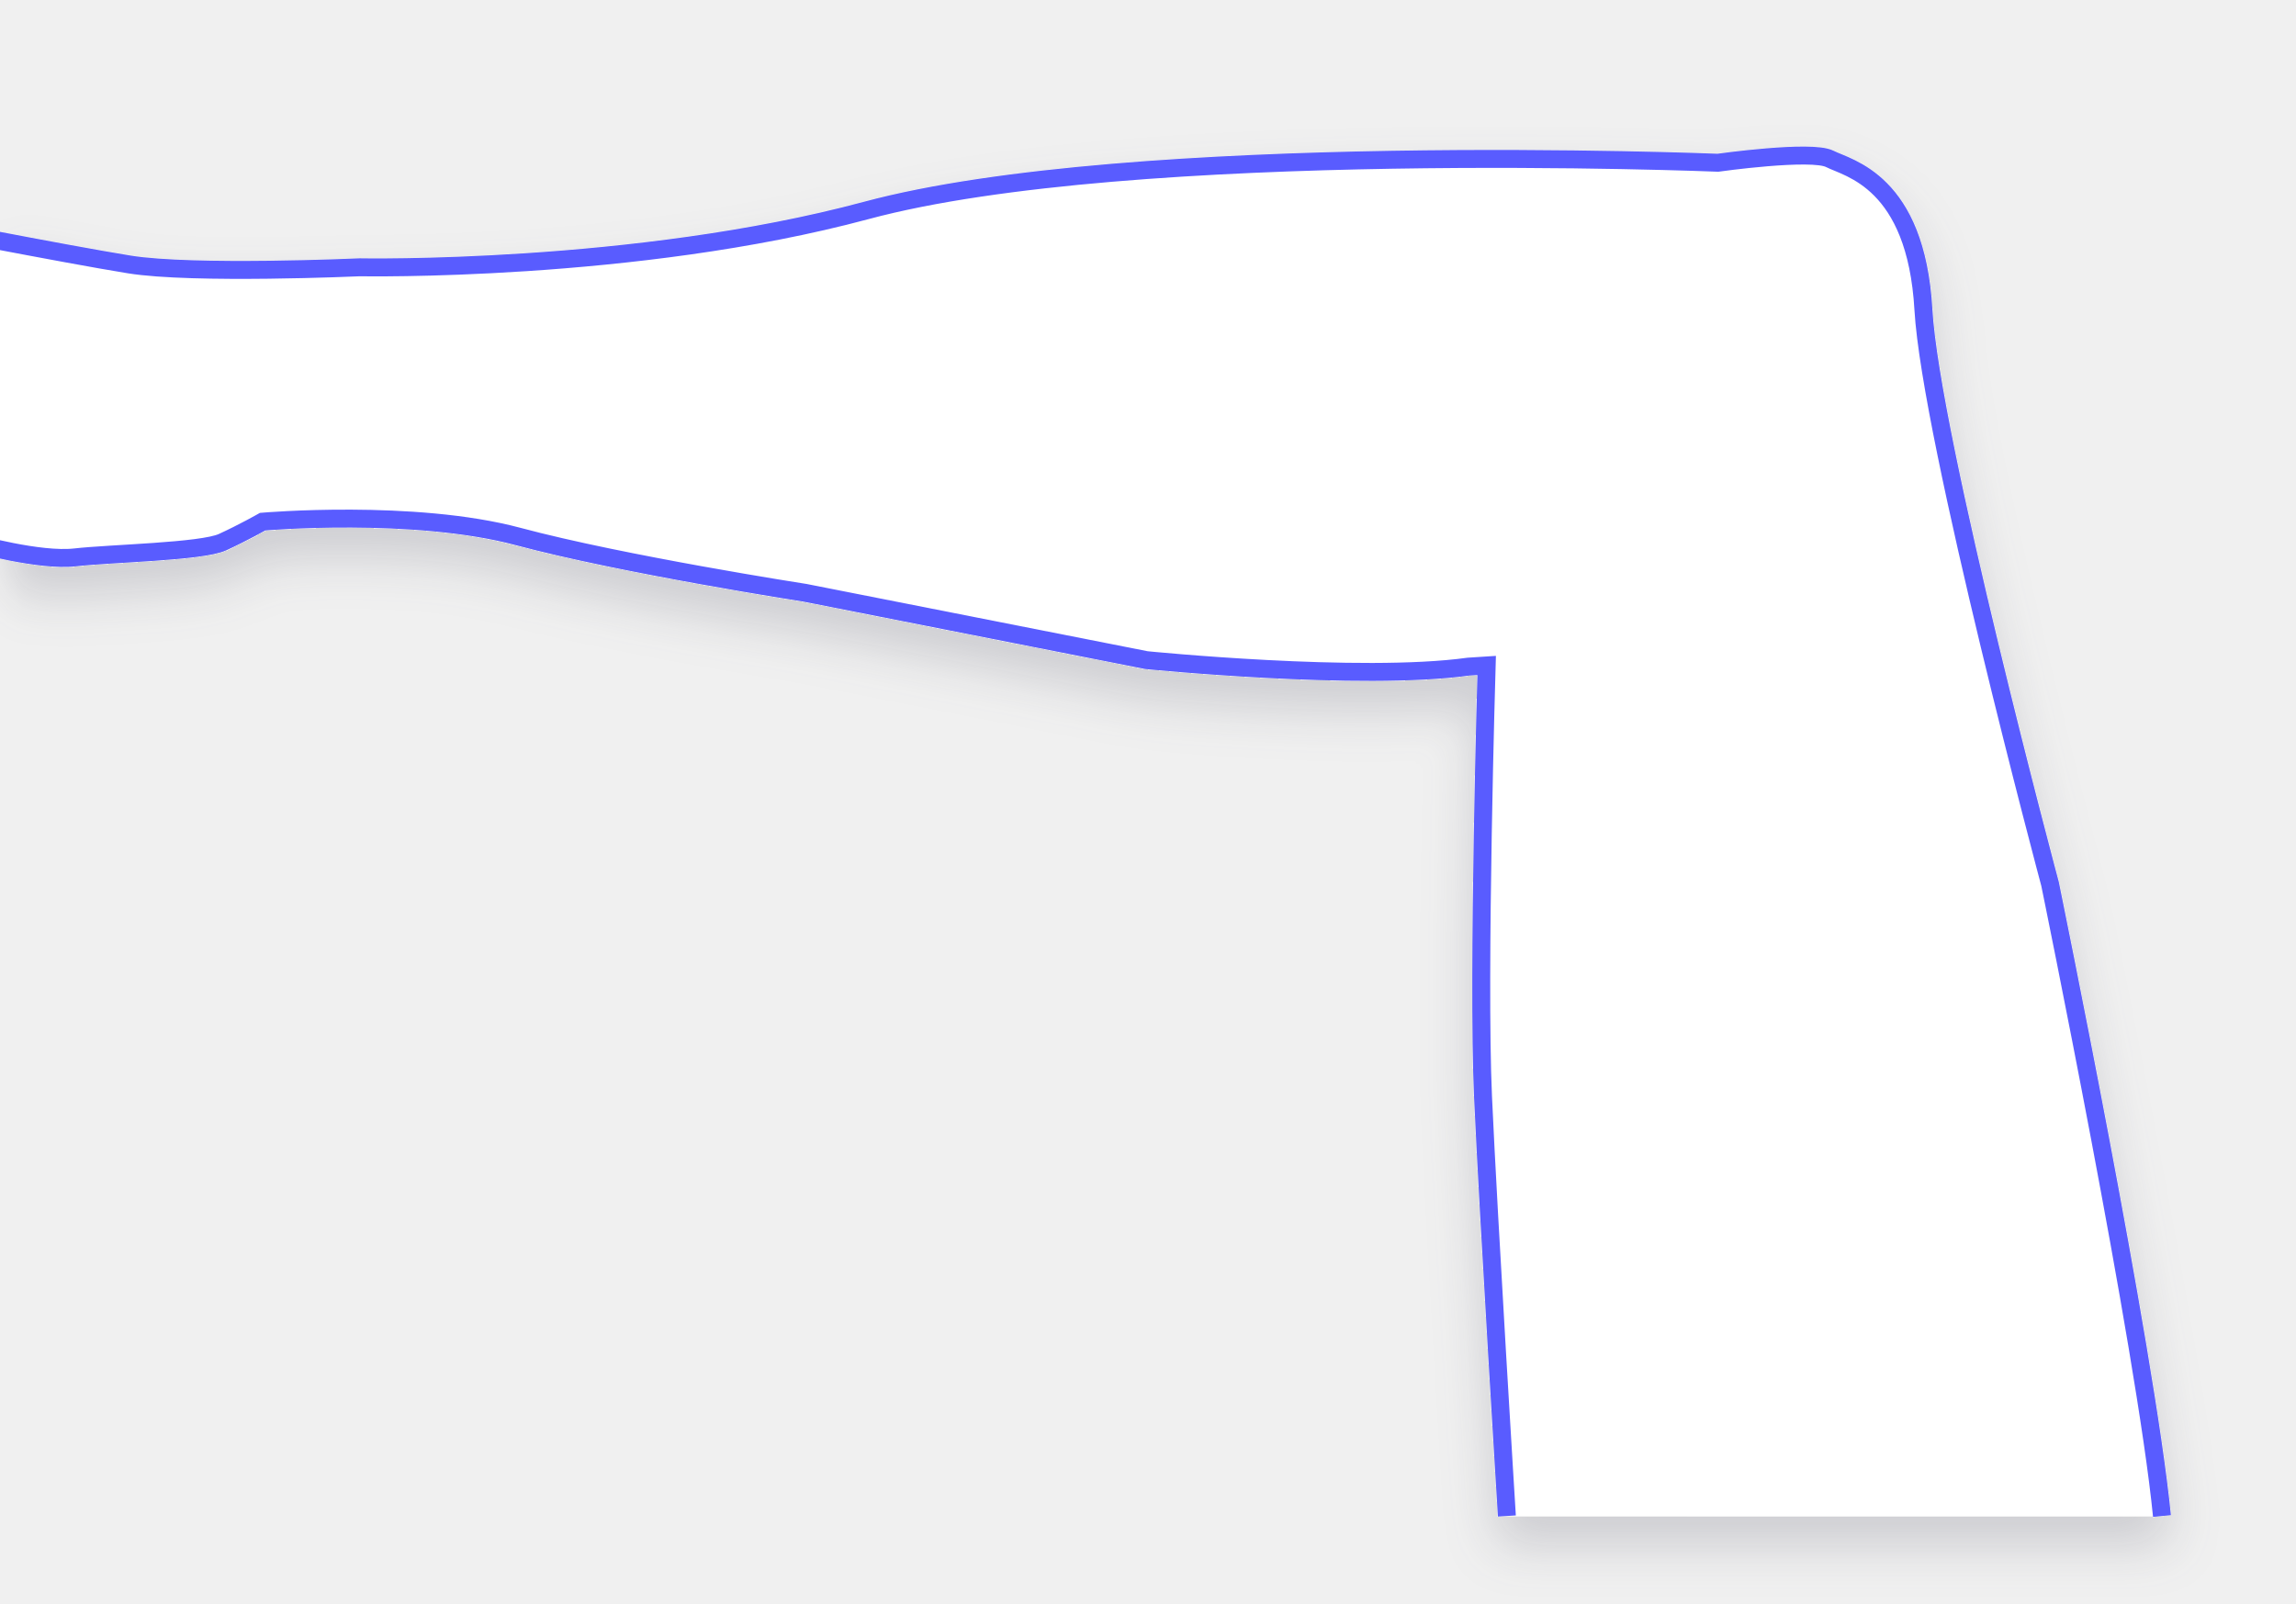
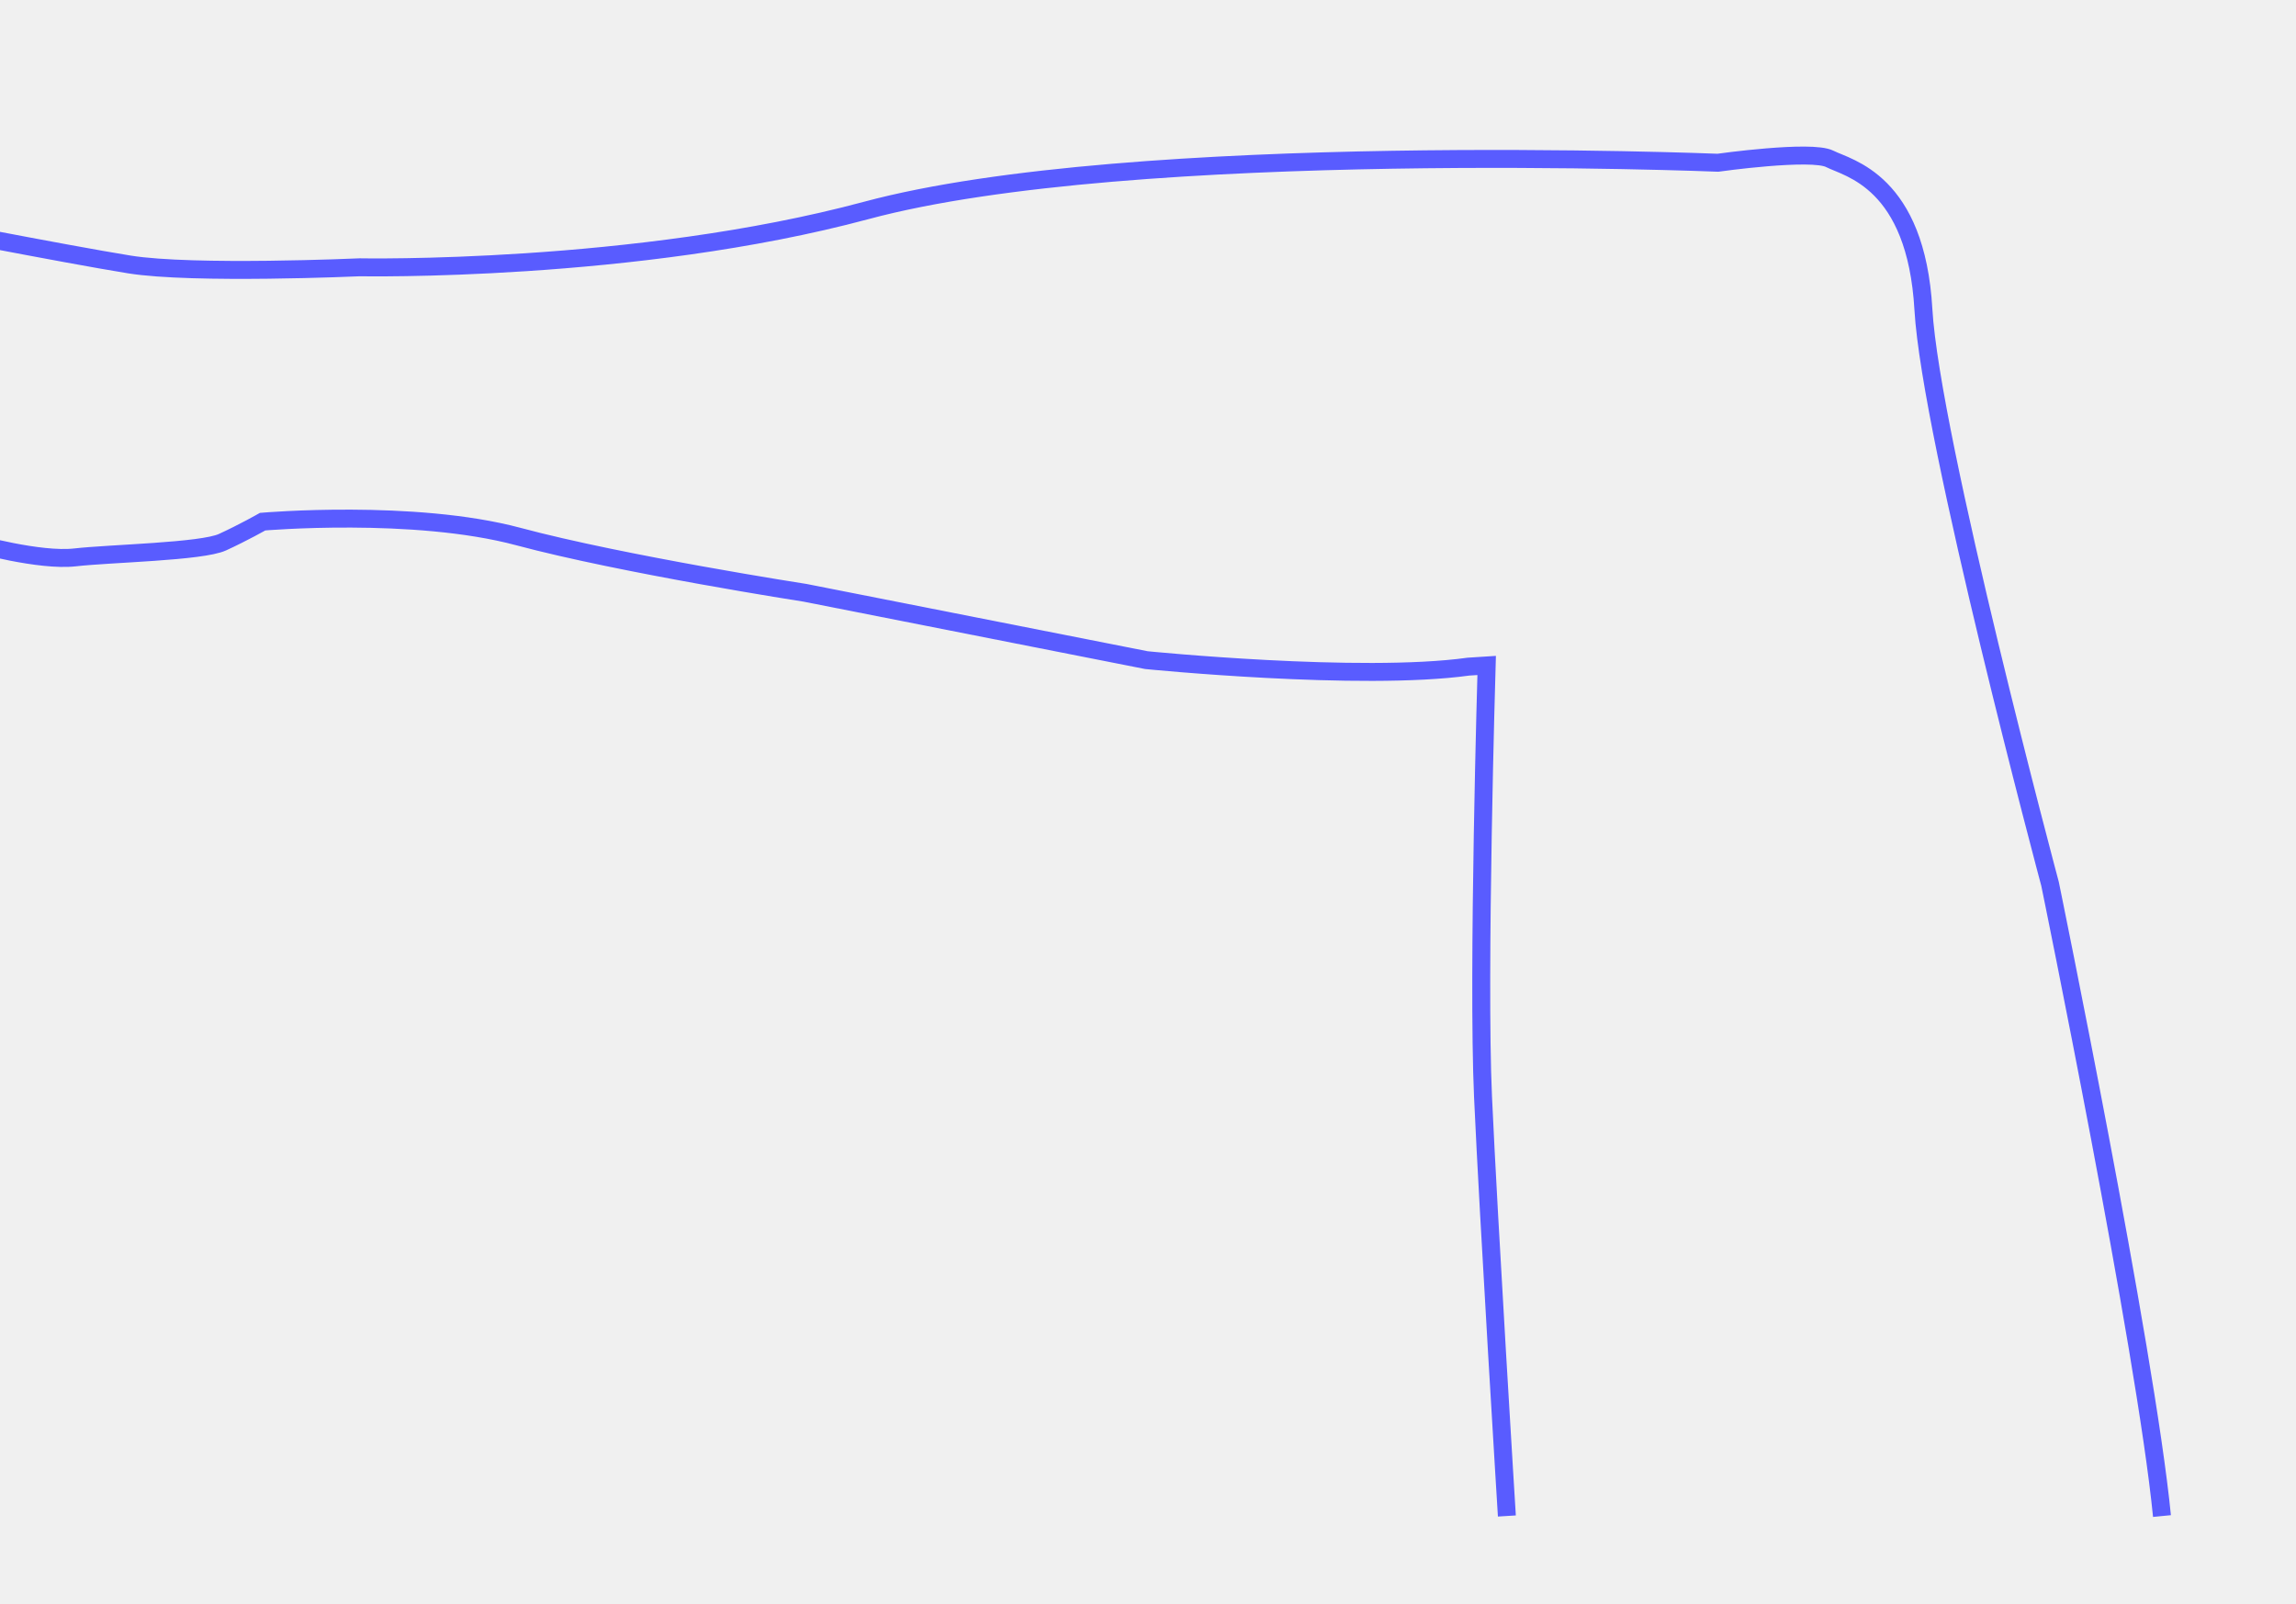
<svg xmlns="http://www.w3.org/2000/svg" width="551" height="385" viewBox="0 0 551 385" fill="none">
-   <g clip-path="url(#clip0_380_15766)">
-     <g filter="url(#filter0_d_380_15766)">
-       <path d="M518.836 363.928C514.874 323.65 491.974 212.175 491.974 212.175C491.974 212.175 463.348 105.146 461.585 74.305C459.823 43.465 443.521 40.391 439.122 38.145C434.723 35.899 412.259 39.065 412.259 39.065C412.259 39.065 271.753 33.34 207.888 50.516C152.369 65.445 86.32 64.165 86.32 64.165C86.32 64.165 46.385 65.959 31.019 63.479C15.653 60.999 -23.705 53.277 -23.705 53.277C-23.705 53.277 -39.055 47.661 -41.956 47.63C-44.858 47.599 -54.249 47.567 -63.531 55.726C-72.812 63.885 -91.735 72.012 -91.735 72.012L-106.242 81.263C-106.242 81.263 -125.711 91.855 -131.28 98.032C-136.849 104.225 -157.596 120.449 -157.596 120.449C-157.596 120.449 -166.551 125.347 -168.079 127.906C-169.608 130.464 -168.937 129.871 -168.937 129.871C-168.937 129.871 -168.142 134.52 -166.816 135.409C-165.49 136.298 -161.372 140.619 -151.965 137.031C-142.558 133.443 -139.423 130.682 -139.064 130.667C-138.705 130.651 -127.832 123.694 -126.881 121.728C-126.881 121.728 -116.647 119.528 -107.522 112.087C-98.396 104.646 -96.493 104.678 -96.493 104.678C-96.493 104.678 -86.93 106.955 -68.491 94.585L-62.657 90.716C-62.657 90.716 -52.205 93.571 -47.525 93.228C-42.845 92.884 -37.541 92.978 -35.404 92.463C-33.267 91.948 -28.369 99.686 -28.369 99.686C-28.369 99.686 -41.535 104.225 -48.82 105.13C-56.105 106.035 -74.887 107.891 -80.097 109.108C-85.308 110.34 -90.877 111.588 -95.245 114.443C-95.245 114.443 -101.516 119.357 -97.569 132.086C-93.622 144.816 -57.181 138.997 -57.181 138.997C-57.181 138.997 -44.171 135.752 -33.096 132.164C-22.035 128.576 -5.999 130.417 -5.999 130.417C-5.999 130.417 9.507 134.769 17.993 133.802C26.48 132.835 48.382 132.445 53.389 130.152C58.396 127.859 63.03 125.222 63.03 125.222C63.03 125.222 99.314 122.087 124.383 128.795C149.452 135.518 193.209 142.304 193.209 142.304L275.123 158.465C275.123 158.465 326.461 163.613 352.403 160.025L356.771 159.744C356.771 159.744 354.572 233.749 355.898 263.248C357.224 292.747 361.623 363.913 361.623 363.913" fill="white" />
+   <g>
+     <g>
      <path d="M518.836 363.928C514.874 323.65 491.974 212.175 491.974 212.175C491.974 212.175 463.348 105.146 461.585 74.305C459.823 43.465 443.521 40.391 439.122 38.145C434.723 35.899 412.259 39.065 412.259 39.065C412.259 39.065 271.753 33.34 207.888 50.516C152.369 65.445 86.32 64.165 86.32 64.165C86.32 64.165 46.385 65.959 31.019 63.479C15.653 60.999 -23.705 53.277 -23.705 53.277C-23.705 53.277 -39.055 47.661 -41.956 47.63C-44.858 47.599 -54.249 47.567 -63.531 55.726C-72.812 63.885 -91.735 72.012 -91.735 72.012L-106.242 81.263C-106.242 81.263 -125.711 91.855 -131.28 98.032C-136.849 104.225 -157.596 120.449 -157.596 120.449C-157.596 120.449 -166.551 125.347 -168.079 127.906C-169.608 130.464 -168.937 129.871 -168.937 129.871C-168.937 129.871 -168.142 134.52 -166.816 135.409C-165.49 136.298 -161.372 140.619 -151.965 137.031C-142.558 133.443 -139.423 130.682 -139.064 130.667C-138.705 130.651 -127.832 123.694 -126.881 121.728C-126.881 121.728 -116.647 119.528 -107.522 112.087C-98.396 104.646 -96.493 104.678 -96.493 104.678C-96.493 104.678 -86.93 106.955 -68.491 94.585L-62.657 90.716C-62.657 90.716 -52.205 93.571 -47.525 93.228C-42.845 92.884 -37.541 92.978 -35.404 92.463C-33.267 91.948 -28.369 99.686 -28.369 99.686C-28.369 99.686 -41.535 104.225 -48.82 105.13C-56.105 106.035 -74.887 107.891 -80.097 109.108C-85.308 110.34 -90.877 111.588 -95.245 114.443C-95.245 114.443 -101.516 119.357 -97.569 132.086C-93.622 144.816 -57.181 138.997 -57.181 138.997C-57.181 138.997 -44.171 135.752 -33.096 132.164C-22.035 128.576 -5.999 130.417 -5.999 130.417C-5.999 130.417 9.507 134.769 17.993 133.802C26.48 132.835 48.382 132.445 53.389 130.152C58.396 127.859 63.03 125.222 63.03 125.222C63.03 125.222 99.314 122.087 124.383 128.795C149.452 135.518 193.209 142.304 193.209 142.304L275.123 158.465C275.123 158.465 326.461 163.613 352.403 160.025L356.771 159.744C356.771 159.744 354.572 233.749 355.898 263.248C357.224 292.747 361.623 363.913 361.623 363.913" stroke="#595CFF" stroke-width="4.307" stroke-miterlimit="10" />
    </g>
  </g>
-   <defs>
-     <filter id="filter0_d_380_15766" x="-183.298" y="30.017" width="716.338" height="353.075" filterUnits="userSpaceOnUse" color-interpolation-filters="sRGB">
-       <feFlood flood-opacity="0" result="BackgroundImageFix" />
-       <feColorMatrix in="SourceAlpha" type="matrix" values="0 0 0 0 0 0 0 0 0 0 0 0 0 0 0 0 0 0 127 0" result="hardAlpha" />
-       <feOffset dy="6.892" />
-       <feGaussianBlur stdDeviation="6.03" />
-       <feComposite in2="hardAlpha" operator="out" />
-       <feColorMatrix type="matrix" values="0 0 0 0 0.254 0 0 0 0 0.256 0 0 0 0 0.341 0 0 0 0.2 0" />
-       <feBlend mode="multiply" in2="BackgroundImageFix" result="effect1_dropShadow_380_15766" />
-       <feBlend mode="normal" in="SourceGraphic" in2="effect1_dropShadow_380_15766" result="shape" />
-     </filter>
-     <clipPath id="clip0_380_15766">
-       <rect width="550.08" height="384.696" fill="white" />
-     </clipPath>
-   </defs>
</svg>
